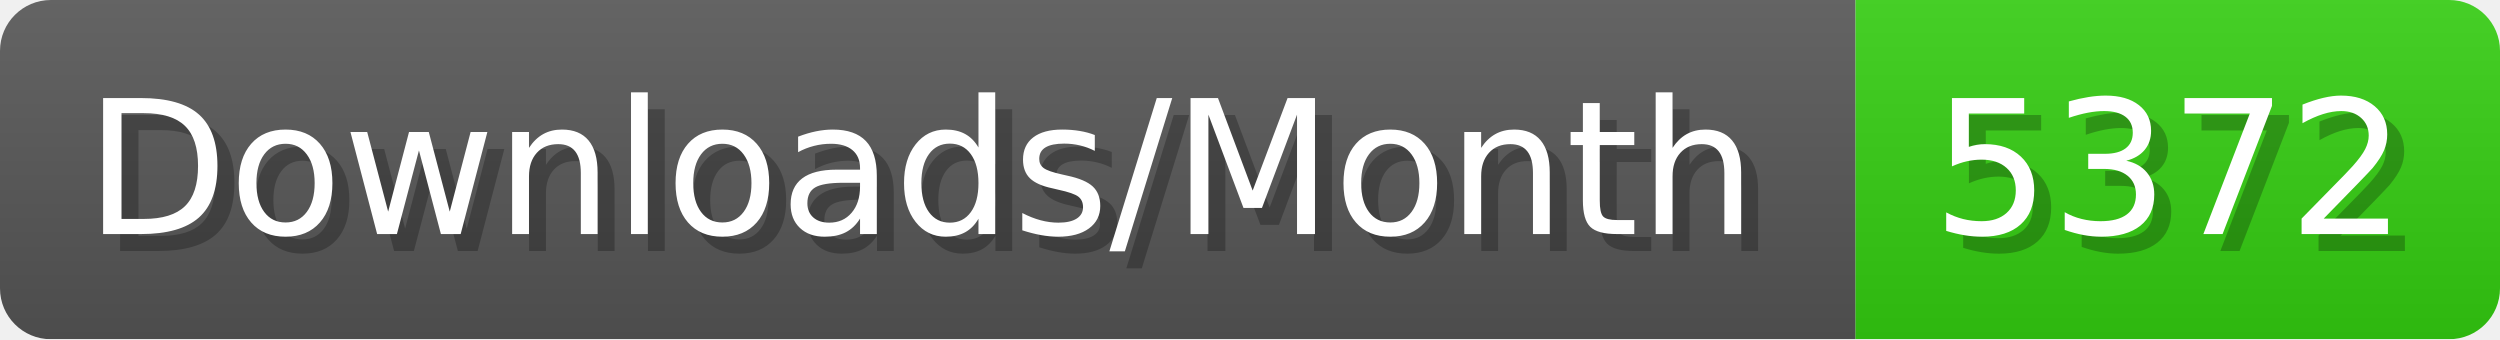
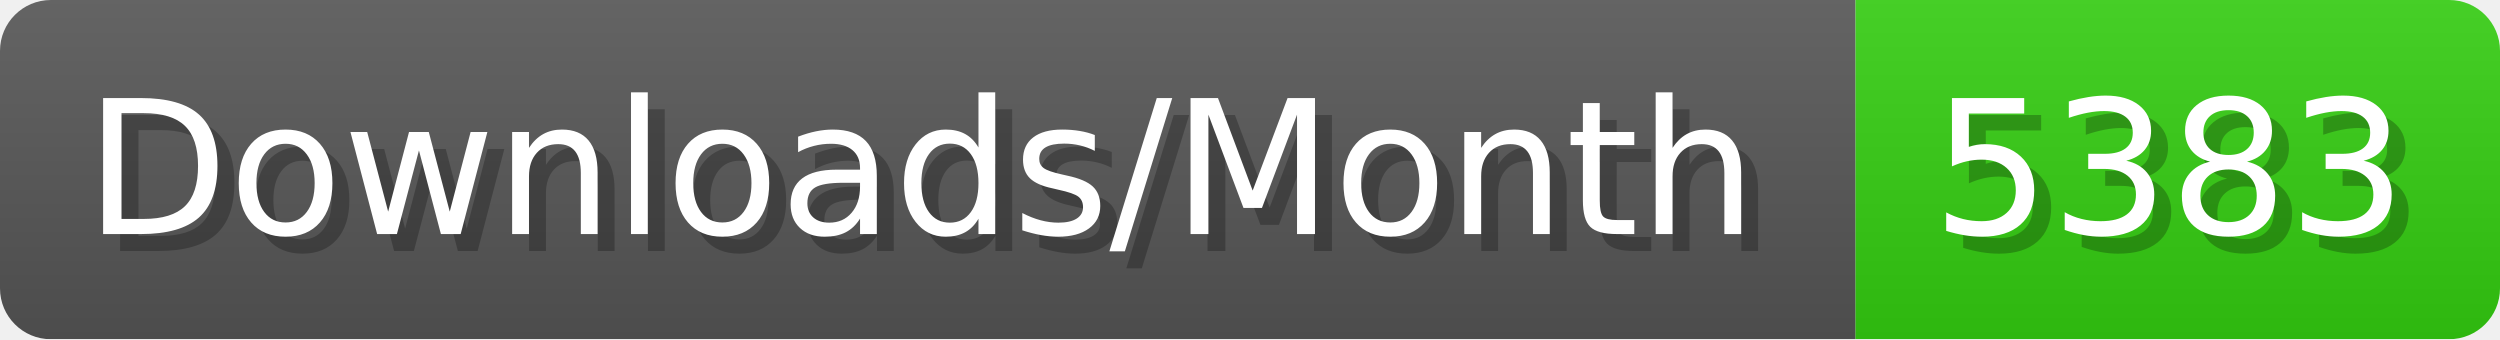
- <svg xmlns="http://www.w3.org/2000/svg" width="147.4" height="20" viewBox="0 0 1474 200" role="img" aria-label="Downloads/Month: 5372">
+ <svg xmlns="http://www.w3.org/2000/svg" width="147.4" height="20" viewBox="0 0 1474 200" role="img" aria-label="Downloads/Month: 5383">
  <linearGradient id="YlXUI" x2="0" y2="100%">
    <stop offset="0" stop-opacity=".1" stop-color="#EEE" />
    <stop offset="1" stop-opacity=".1" />
  </linearGradient>
  <mask id="JHhop">
    <rect width="1474" height="200" rx="30" fill="#FFF" />
  </mask>
  <g mask="url(#JHhop)">
    <rect width="1094" height="200" fill="#555" />
    <rect width="380" height="200" fill="#3C1" x="1094" />
    <rect width="1474" height="200" fill="url(#YlXUI)" />
  </g>
  <g aria-hidden="true" fill="#fff" text-anchor="start" font-family="Verdana,DejaVu Sans,sans-serif" font-size="110">
    <text x="60" y="148" textLength="994" fill="#000" opacity="0.25">Downloads/Month</text>
    <text x="50" y="138" textLength="994">Downloads/Month</text>
-     <text x="1149" y="148" textLength="280" fill="#000" opacity="0.25">5372</text>
-     <text x="1139" y="138" textLength="280">5372</text>
+     <text x="1149" y="148" textLength="280" fill="#000" opacity="0.25">5383</text>
+     <text x="1139" y="138" textLength="280">5383</text>
  </g>
</svg>
